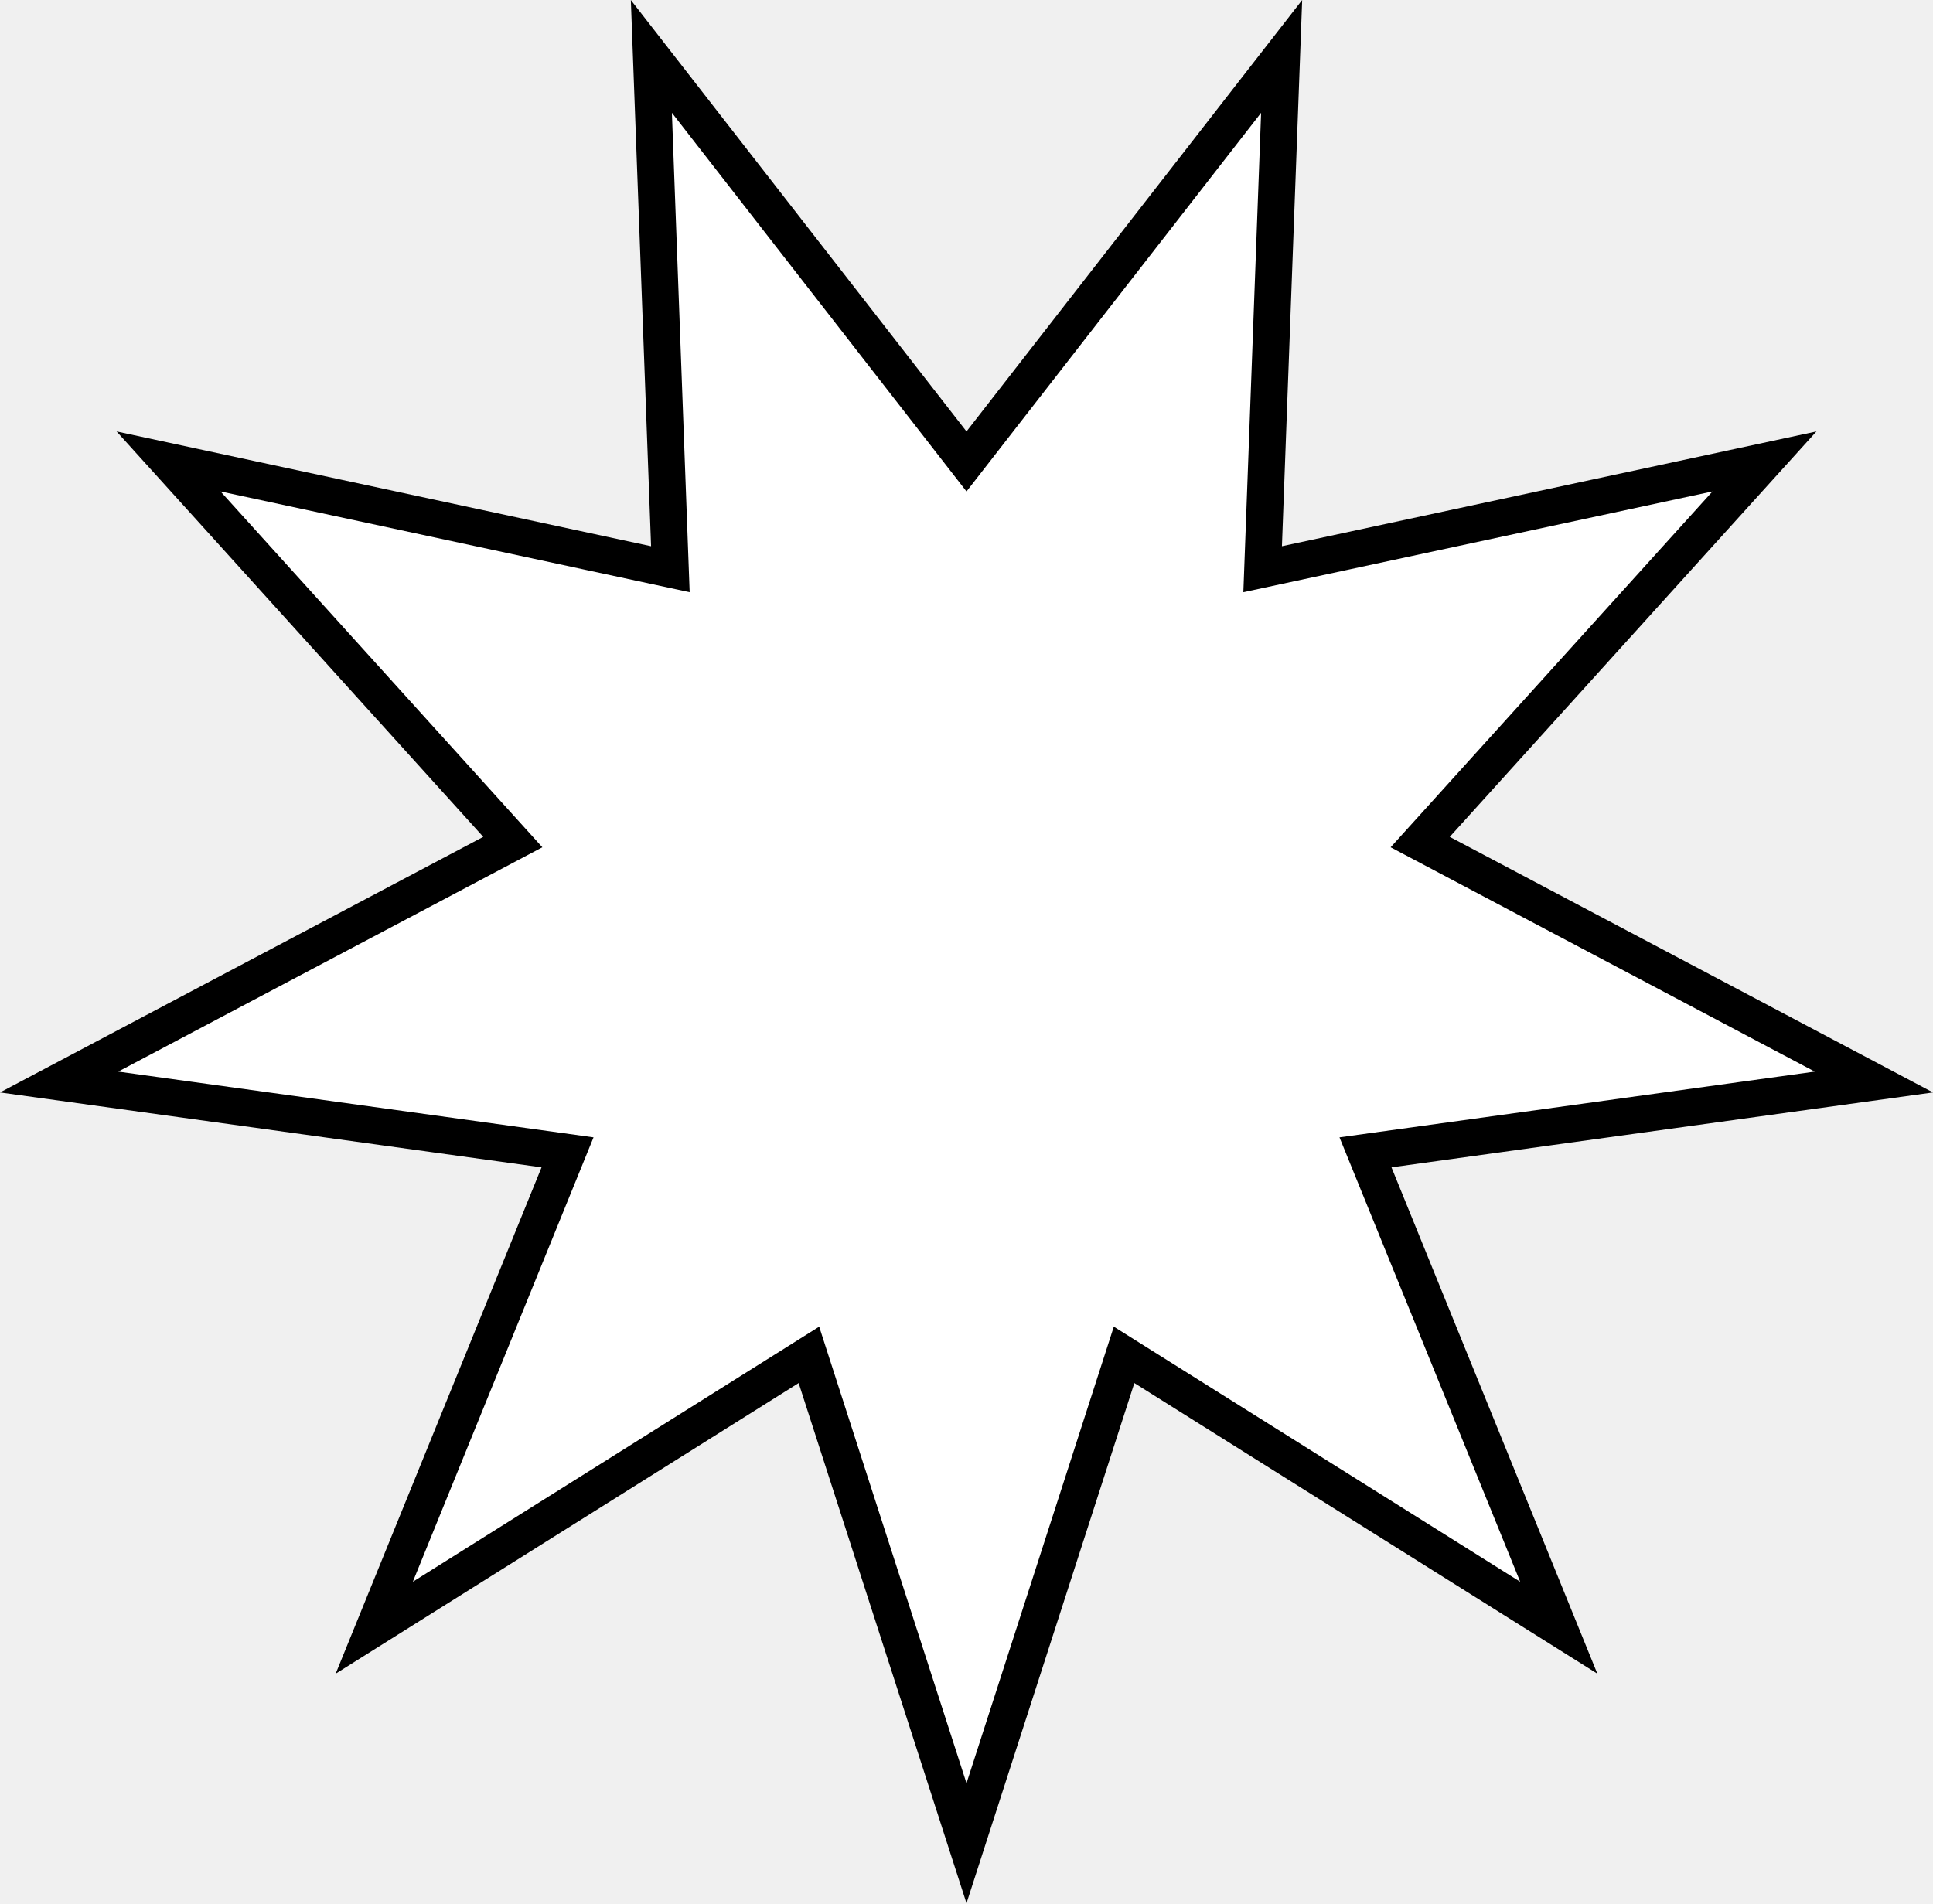
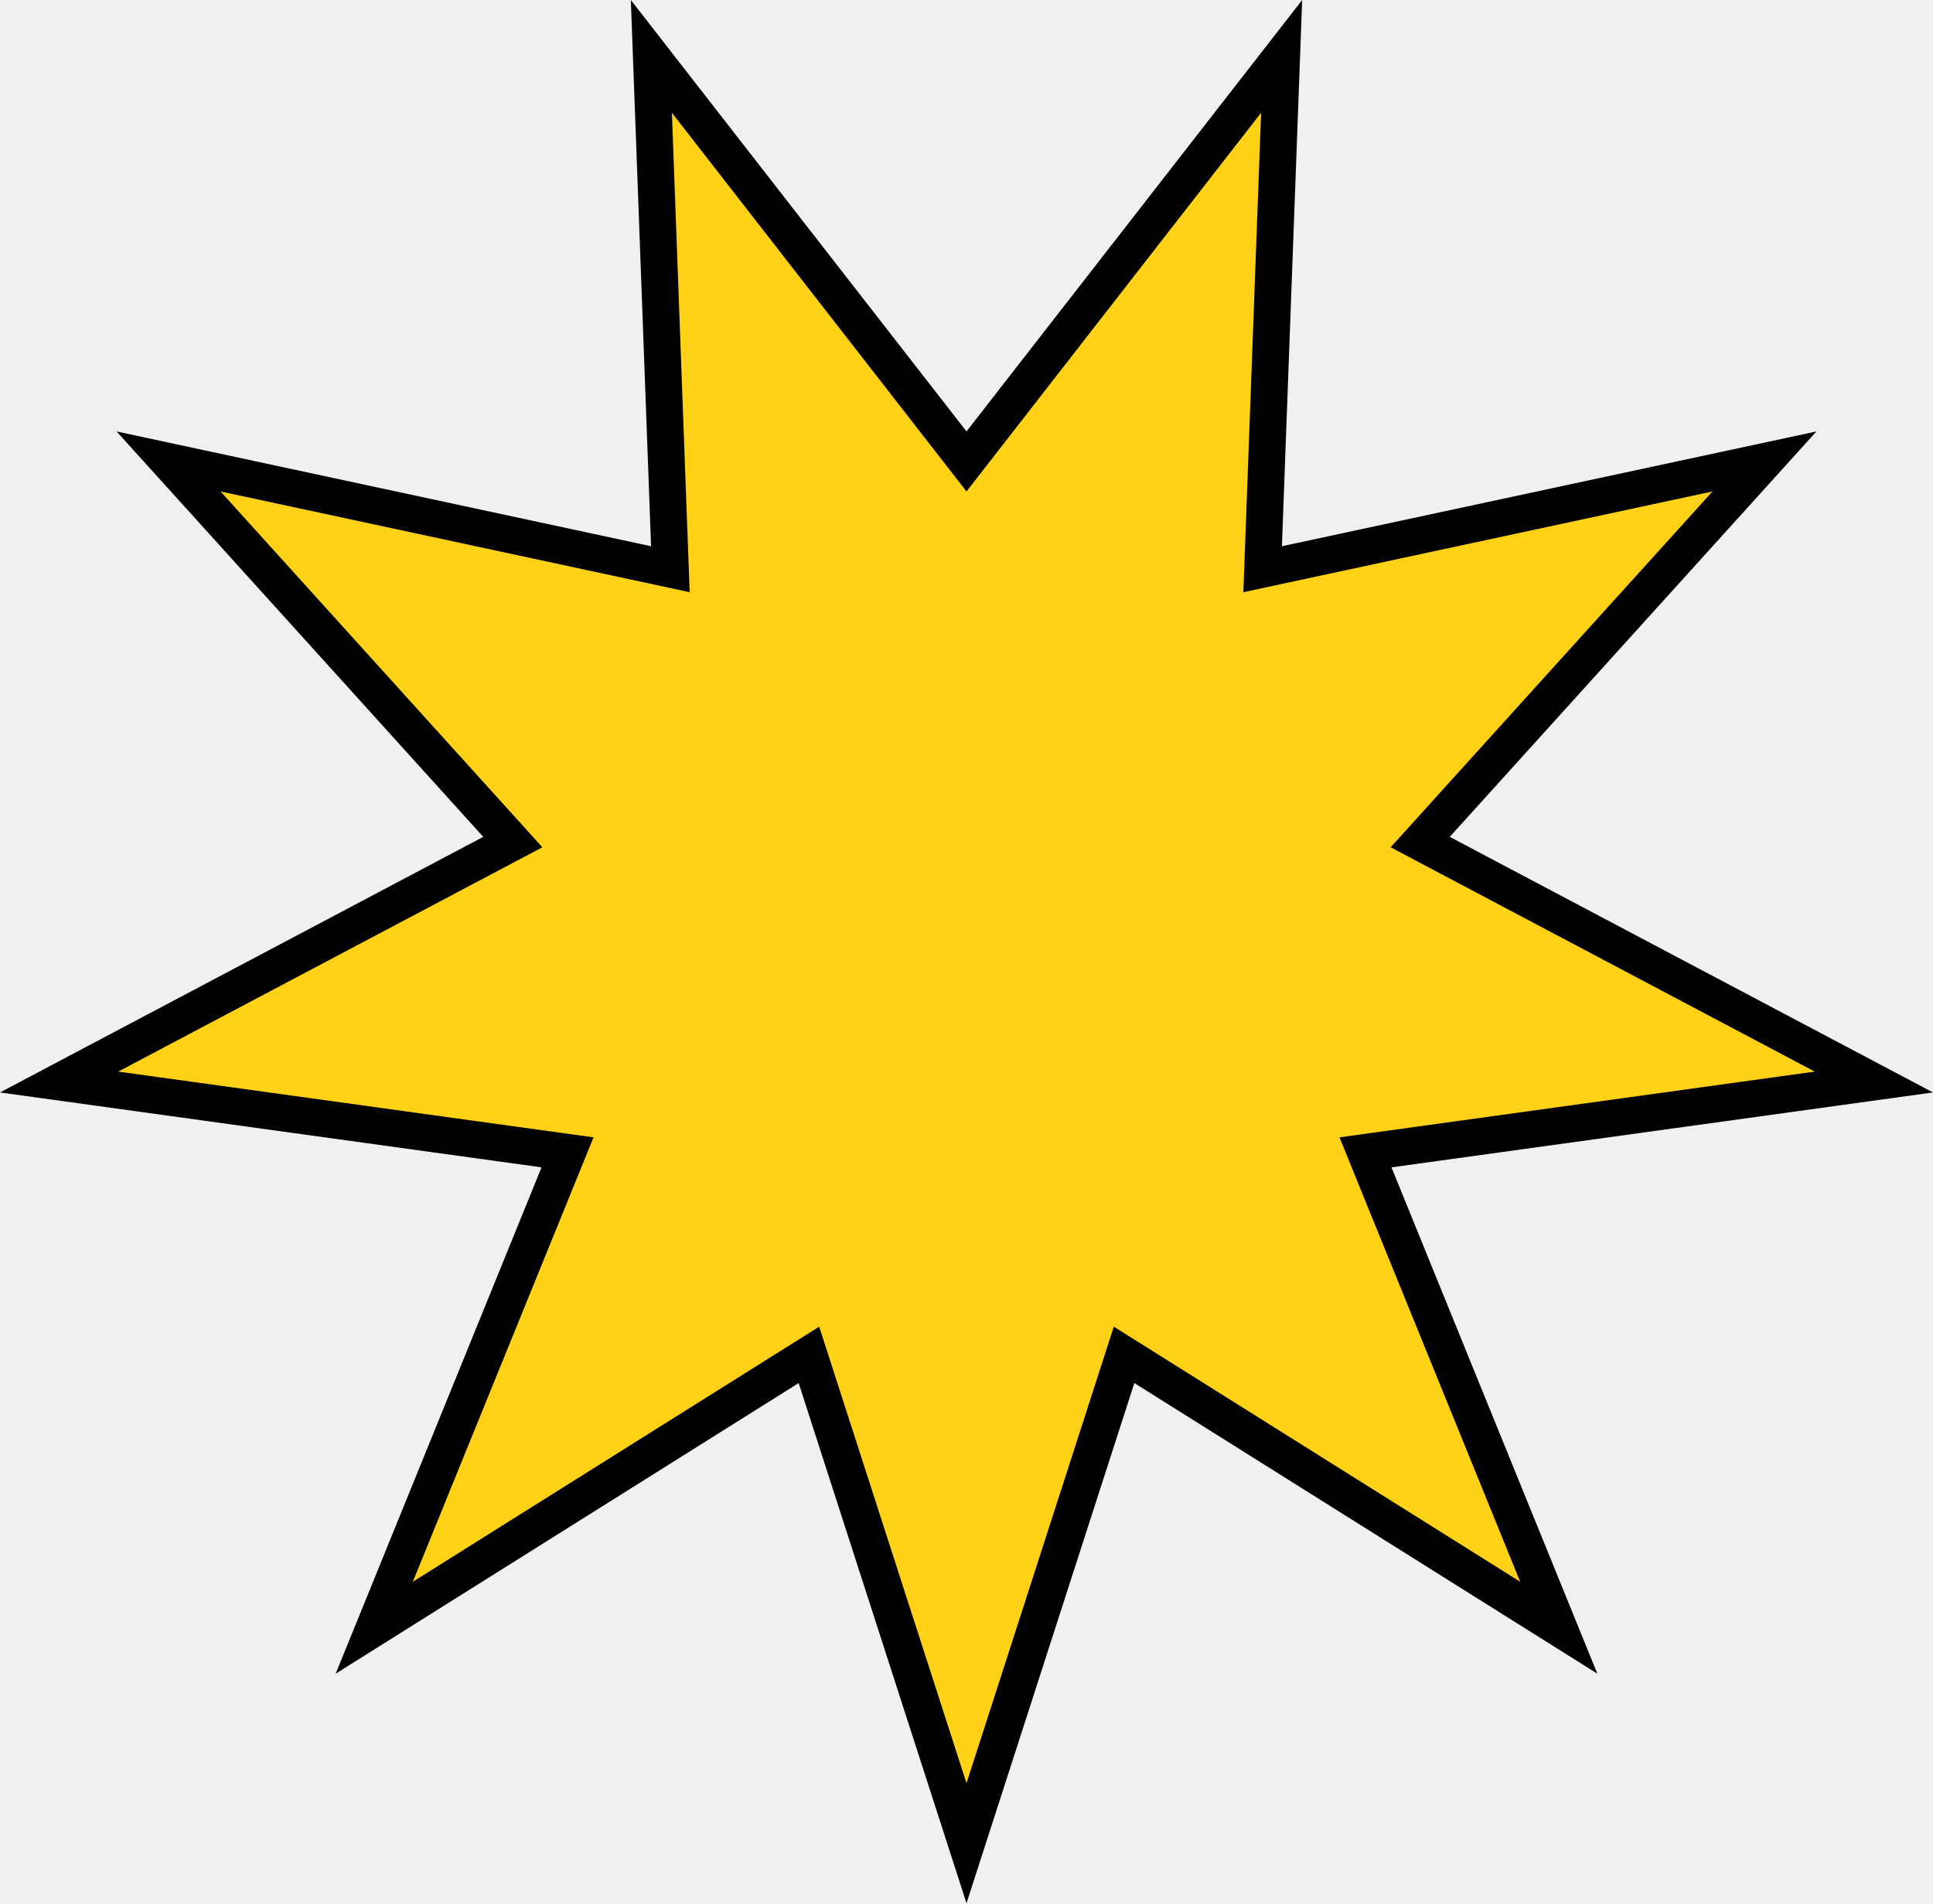
<svg xmlns="http://www.w3.org/2000/svg" version="1.1" id="Layer_1" x="0px" y="0px" width="104.896px" height="103.303px" viewBox="0 0 104.896 103.303" enable-background="new 0 0 104.896 103.303" xml:space="preserve">
-   <polygon fill="#FFFFFF" stroke="#000000" stroke-width="2" stroke-miterlimit="10" points="52.448,25.046 69.549,3.061   68.518,30.895 95.75,25.046 77.068,45.705 101.688,58.729 74.099,62.546 84.588,88.348 60.999,73.538 52.448,100.046 43.897,73.538   20.309,88.348 30.798,62.546 3.208,58.729 27.828,45.705 9.147,25.046 36.378,30.895 35.347,3.061 " />
+   <polygon fill="#FFD217" stroke="#000000" stroke-width="2" stroke-miterlimit="10" points="52.448,25.046 69.549,3.061   68.518,30.895 95.75,25.046 77.068,45.705 101.688,58.729 74.099,62.546 84.588,88.348 60.999,73.538 52.448,100.046 43.897,73.538   20.309,88.348 30.798,62.546 3.208,58.729 27.828,45.705 9.147,25.046 36.378,30.895 35.347,3.061 " />
</svg>
